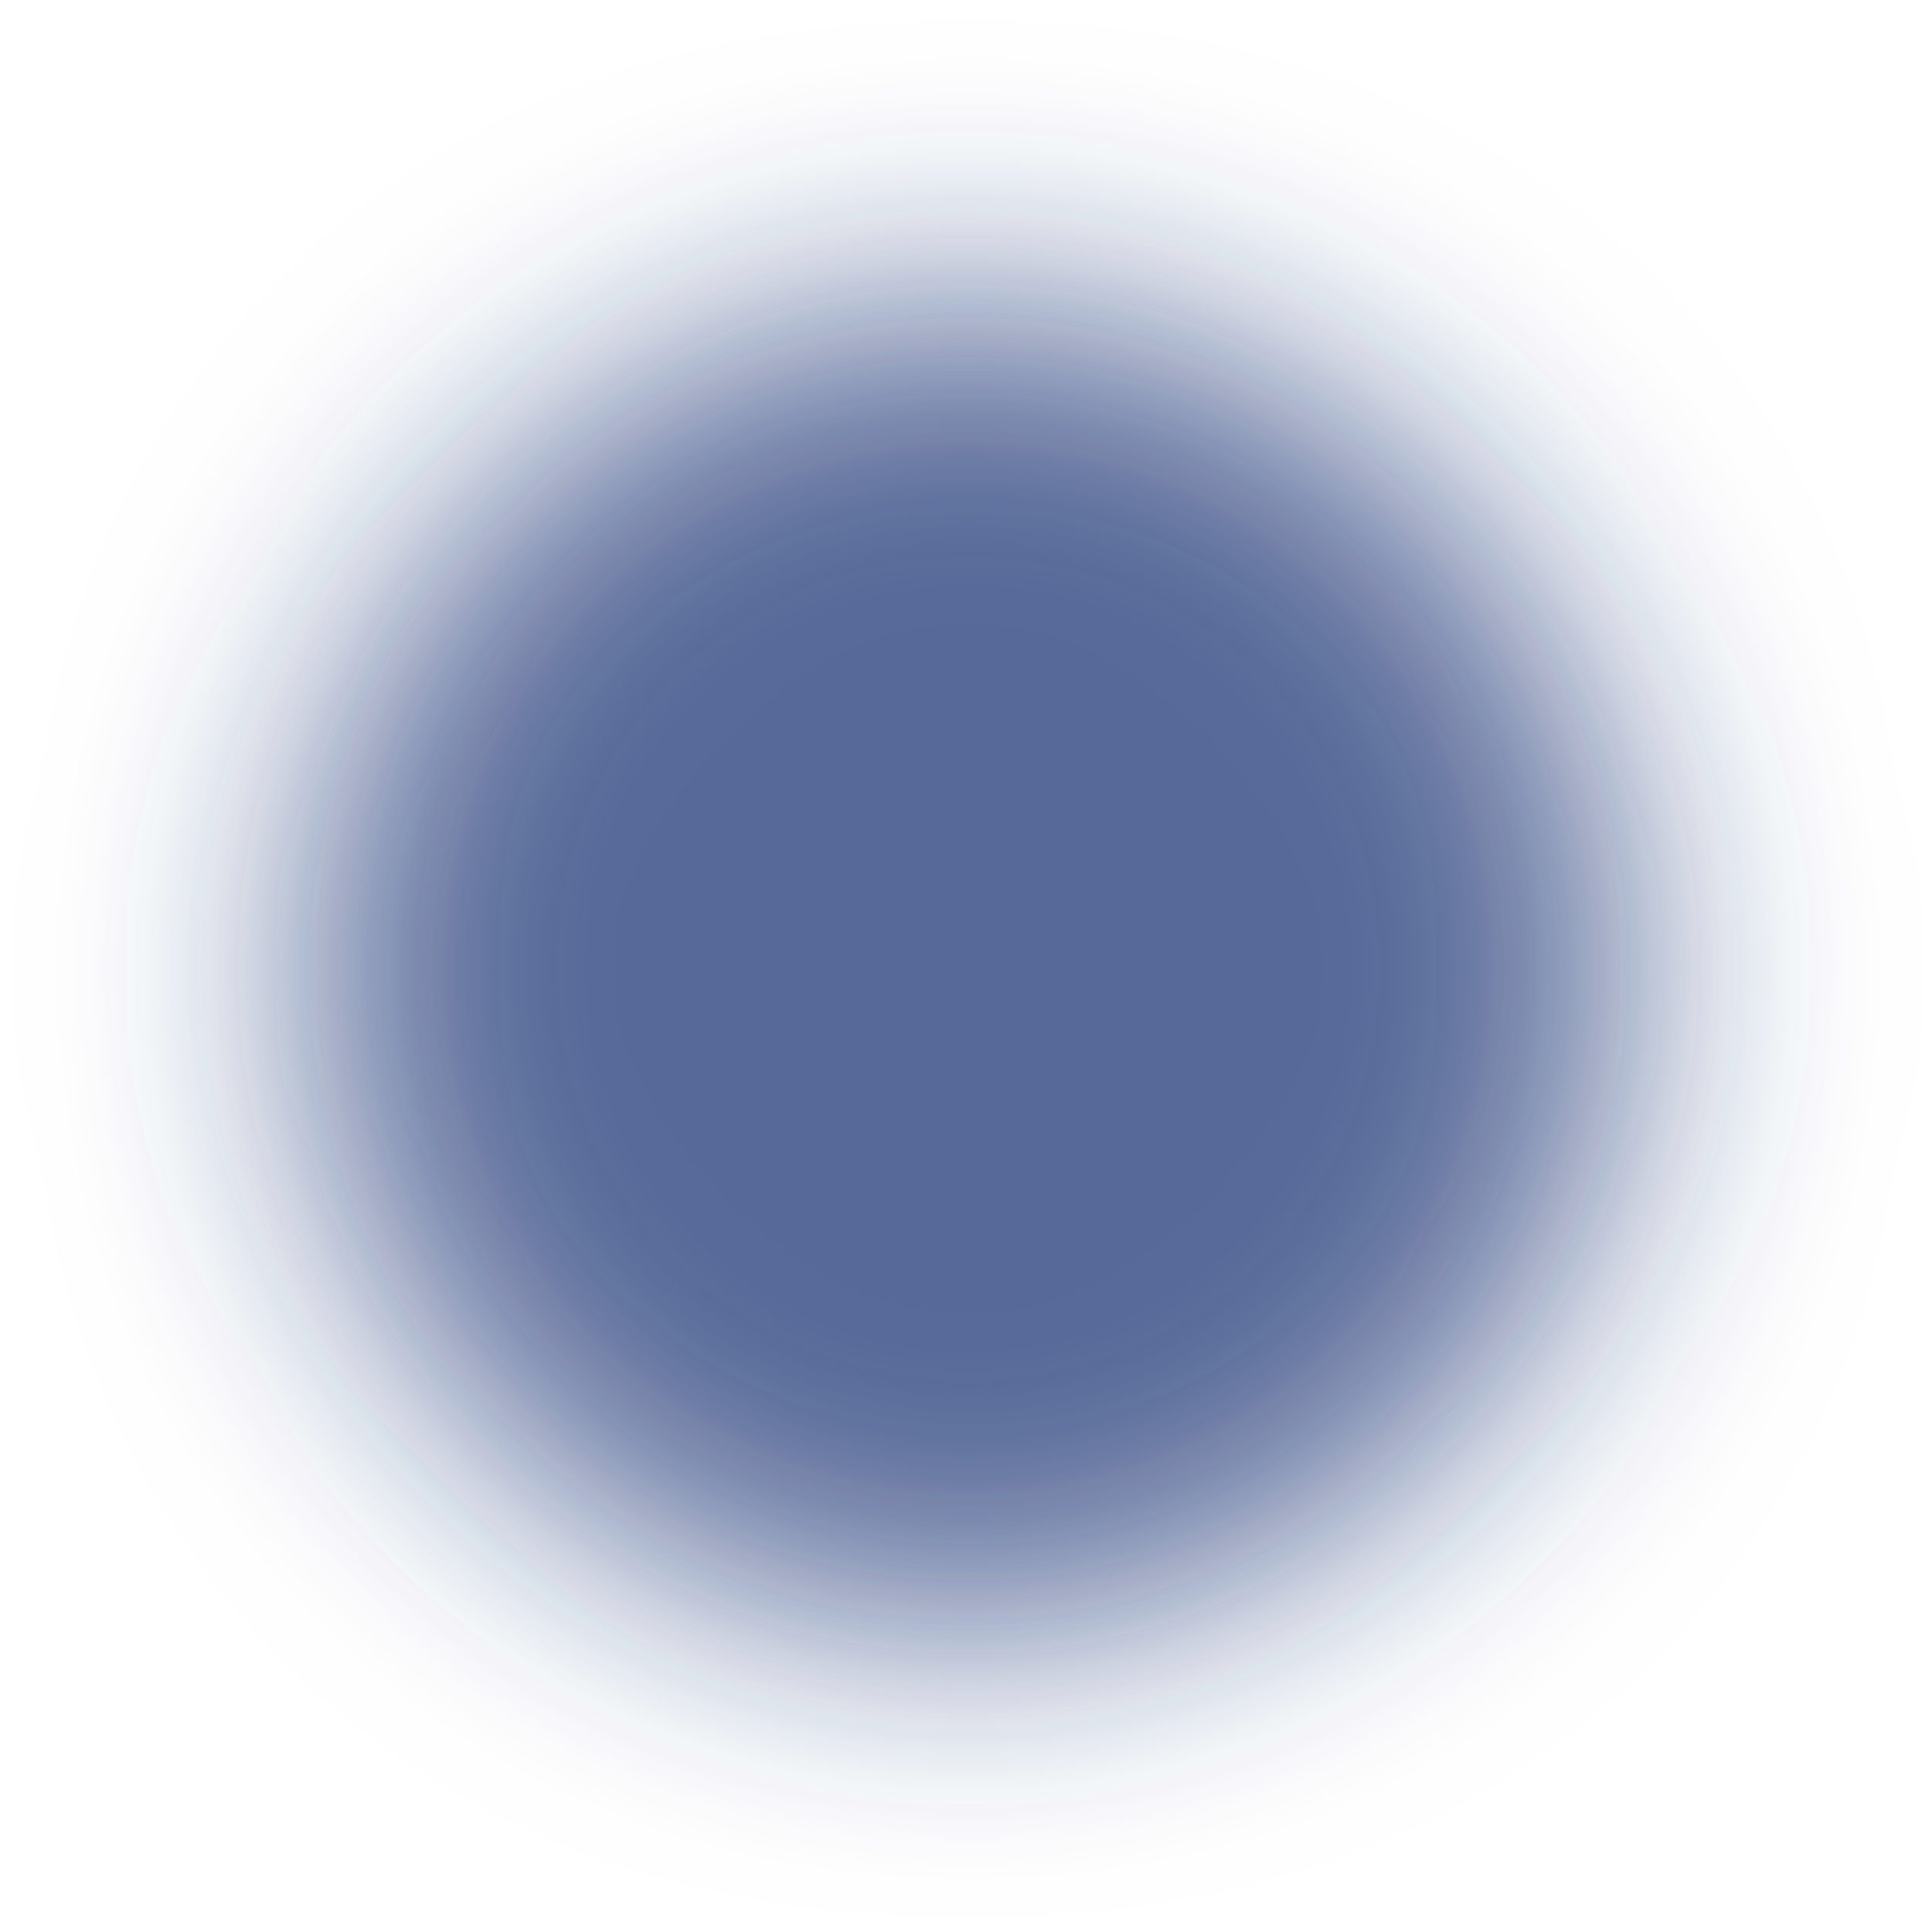
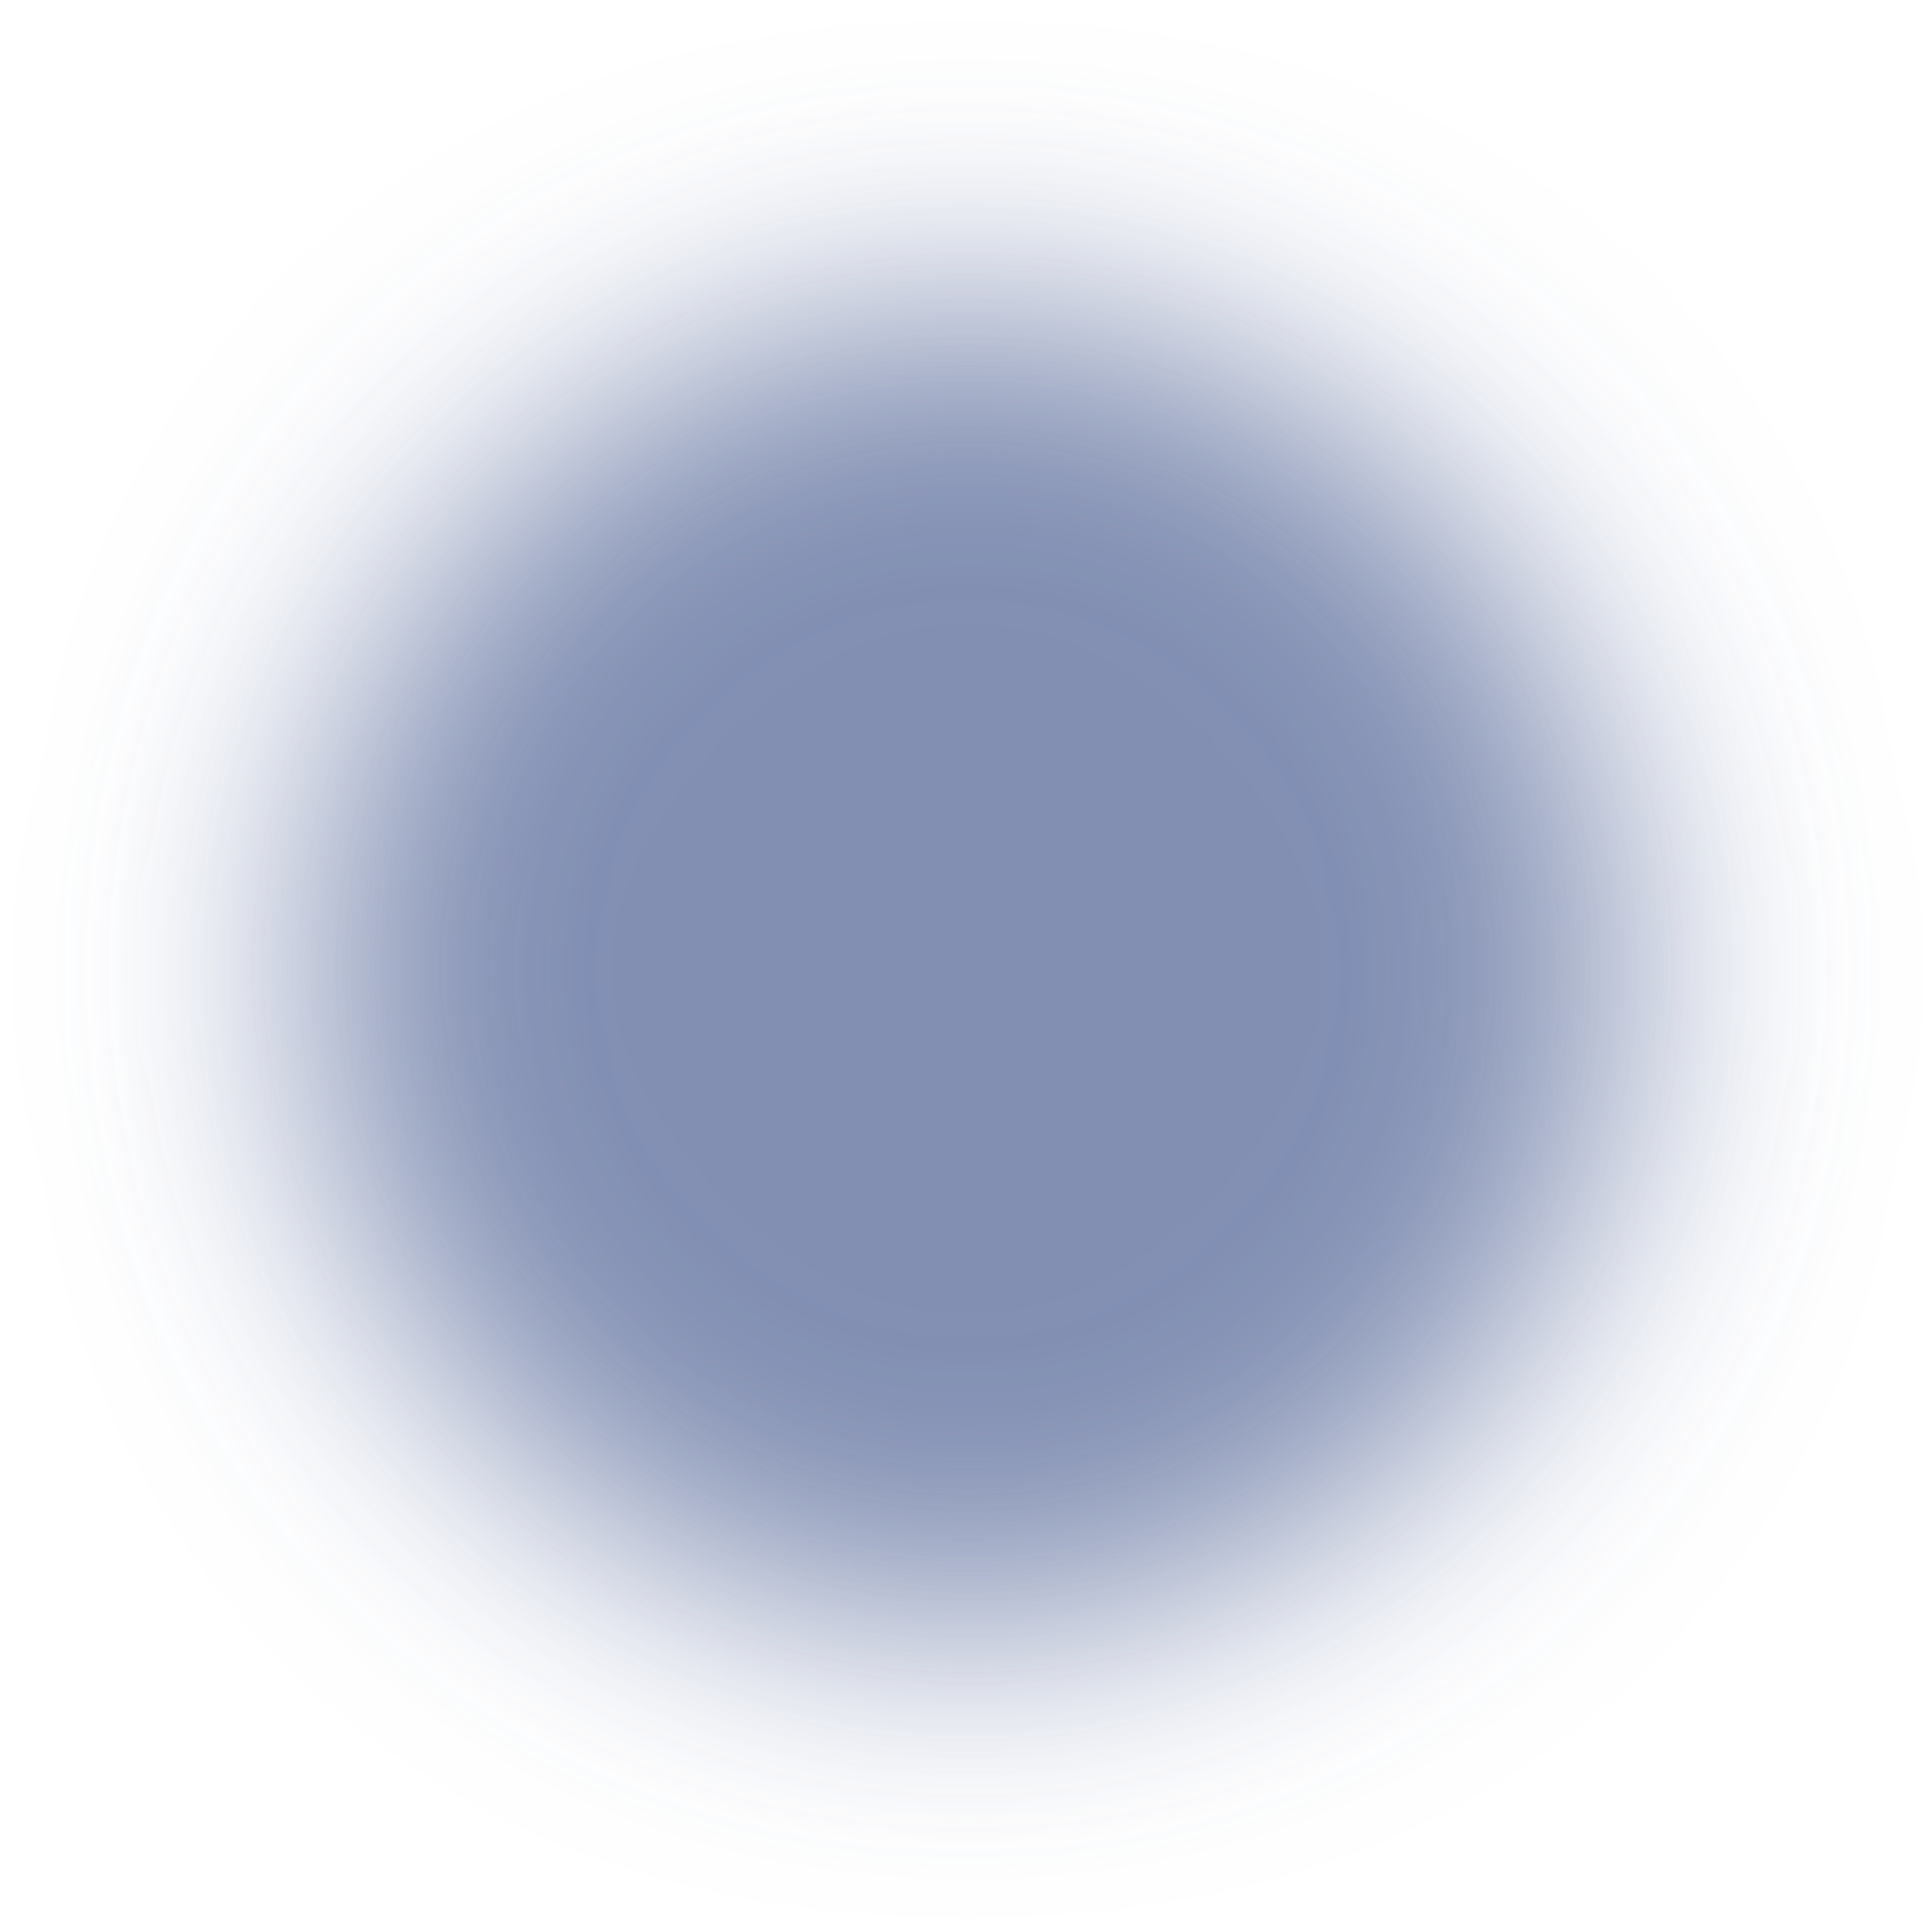
<svg xmlns="http://www.w3.org/2000/svg" width="773px" height="773px" viewBox="0 0 773 773" version="1.1">
  <defs>
    <filter x="-28.5%" y="-28.5%" width="157.0%" height="157.0%" filterUnits="objectBoundingBox" id="filter-1">
      <feGaussianBlur stdDeviation="50" in="SourceGraphic" />
    </filter>
  </defs>
-   <g id="Page-1" stroke="none" stroke-width="1" fill="none" fill-rule="evenodd" opacity="0.74">
-     <circle id="shape1" fill="#1E3575" filter="url(#filter-1)" cx="387.328" cy="387.507" r="263.121" />
+   <g id="dev" stroke="none" stroke-width="1" fill="none" fill-rule="evenodd" opacity="0.74">
+     <circle id="shape1" fill="#576898" filter="url(#filter-1)" cx="387.151" cy="387.655" r="263.121" />
  </g>
</svg>
